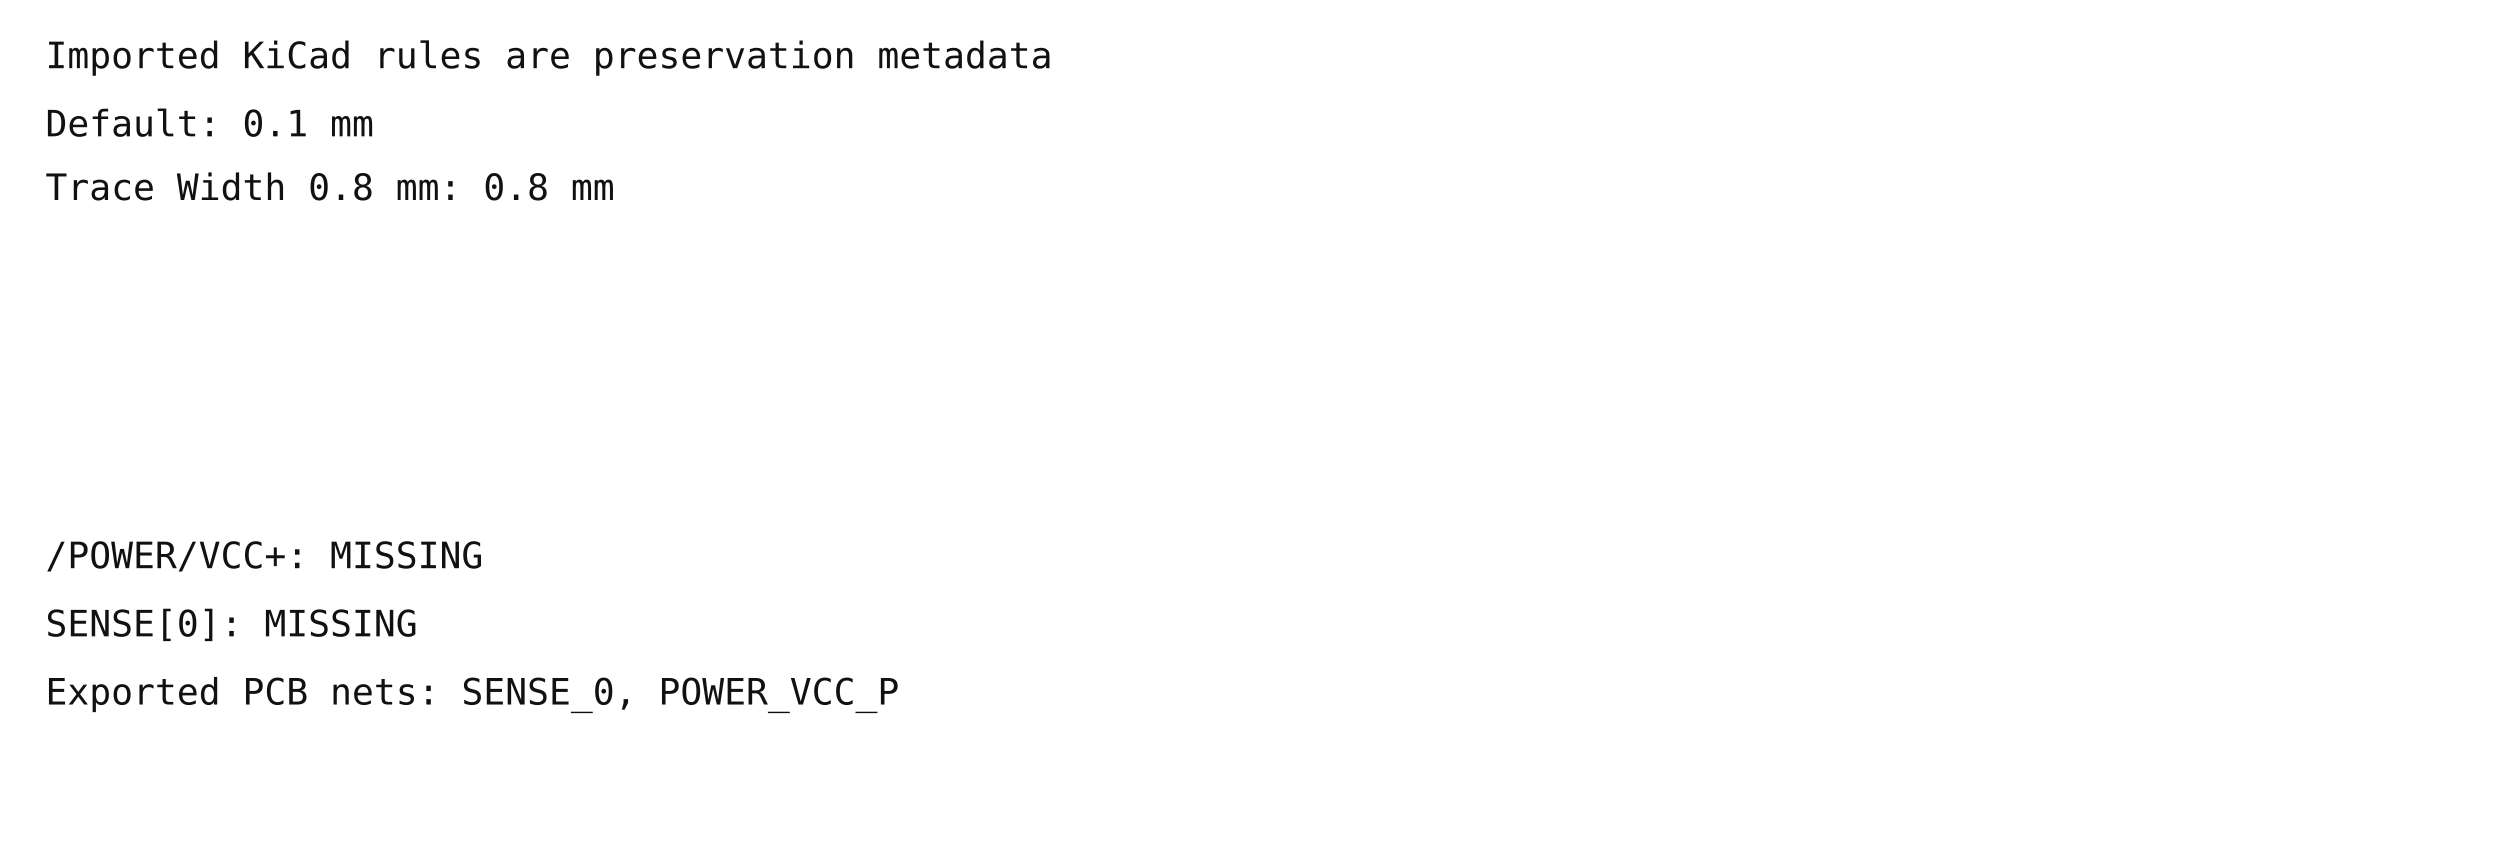
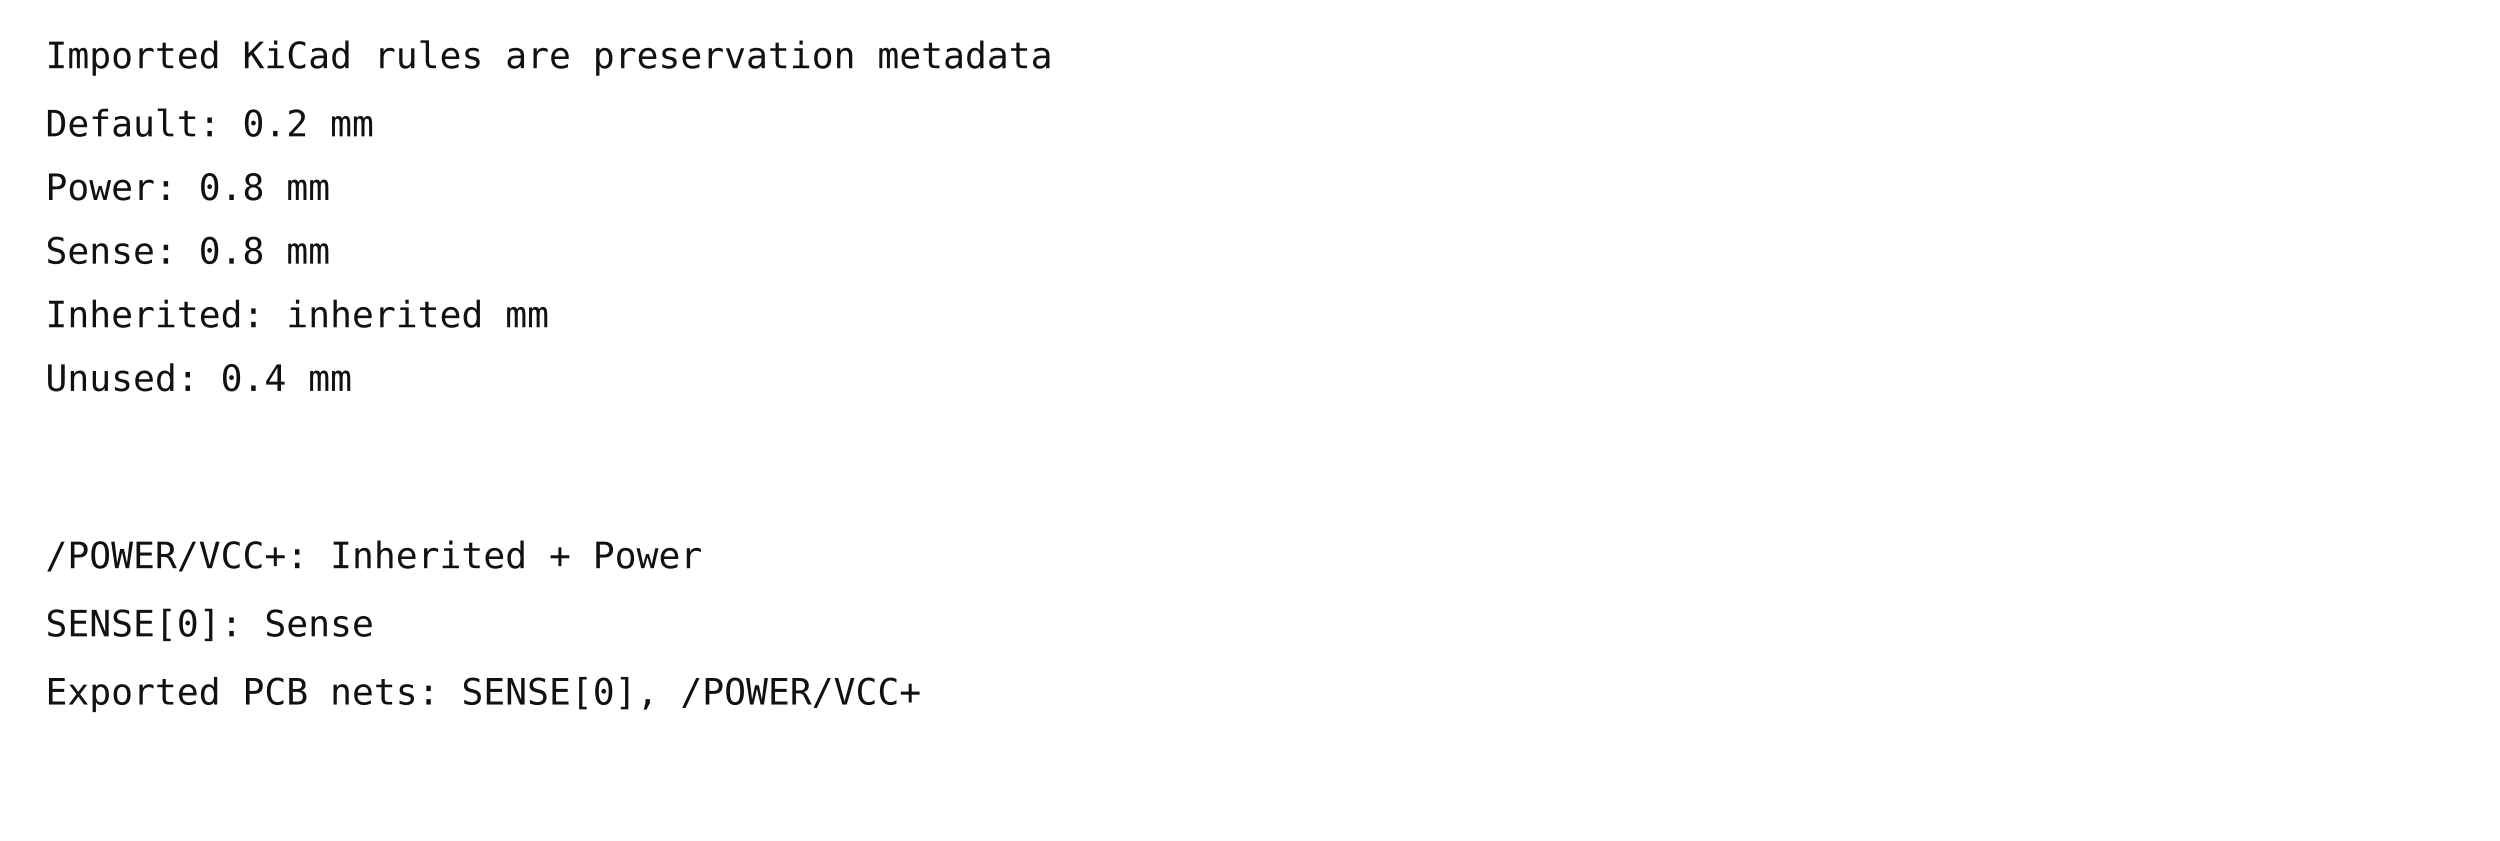
<svg xmlns="http://www.w3.org/2000/svg" width="1100" height="370">
  <rect width="100%" height="100%" fill="white" />
  <g font-family="monospace" font-size="16" fill="#111">
    <text x="20" y="30">Imported KiCad rules are preservation metadata</text>
-     <text x="20" y="60">Default: 0.1 mm</text>
-     <text x="20" y="88">Trace Width 0.8 mm: 0.8 mm</text>
-     <text x="20" y="250">/POWER/VCC+: MISSING</text>
-     <text x="20" y="280">SENSE[0]: MISSING</text>
-     <text x="20" y="310">Exported PCB nets: SENSE_0, POWER_VCC_P</text>
+     <text x="20" y="60">Default: 0.2 mm</text>
+     <text x="20" y="88">Power: 0.8 mm</text>
+     <text x="20" y="116">Sense: 0.8 mm</text>
+     <text x="20" y="144">Inherited: inherited mm</text>
+     <text x="20" y="172">Unused: 0.4 mm</text>
+     <text x="20" y="250">/POWER/VCC+: Inherited + Power</text>
+     <text x="20" y="280">SENSE[0]: Sense</text>
+     <text x="20" y="310">Exported PCB nets: SENSE[0], /POWER/VCC+</text>
  </g>
</svg>
